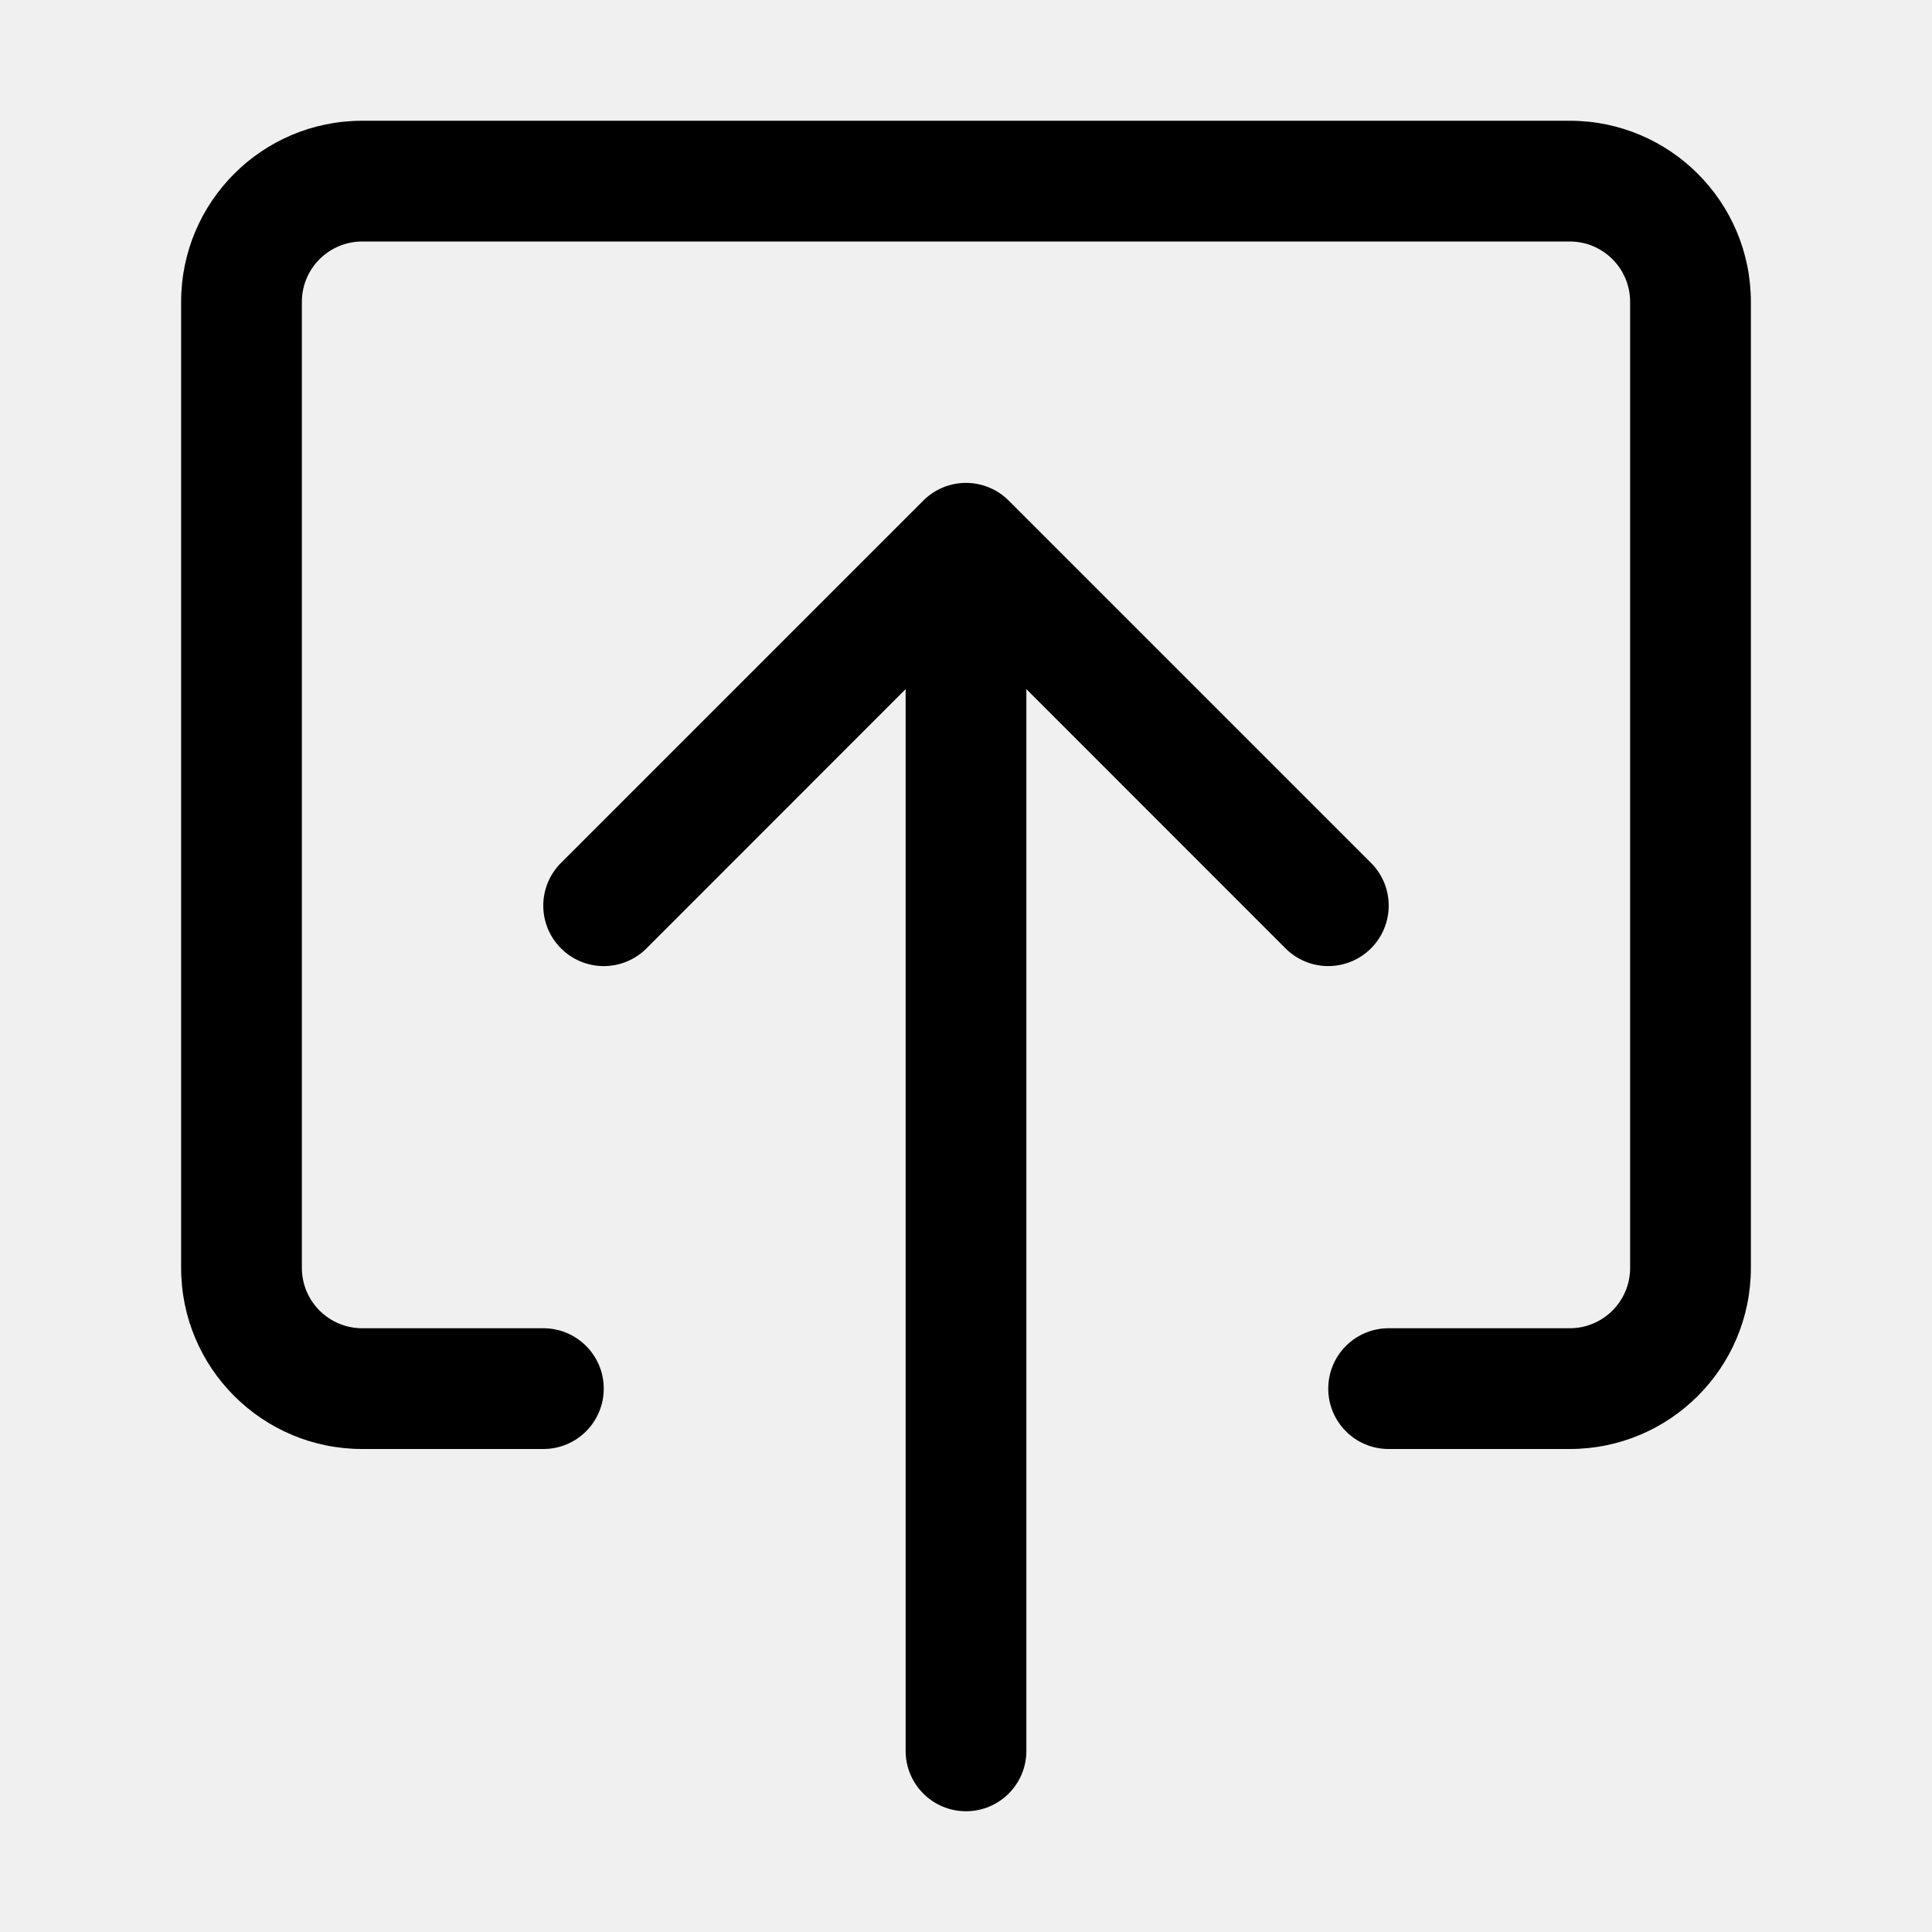
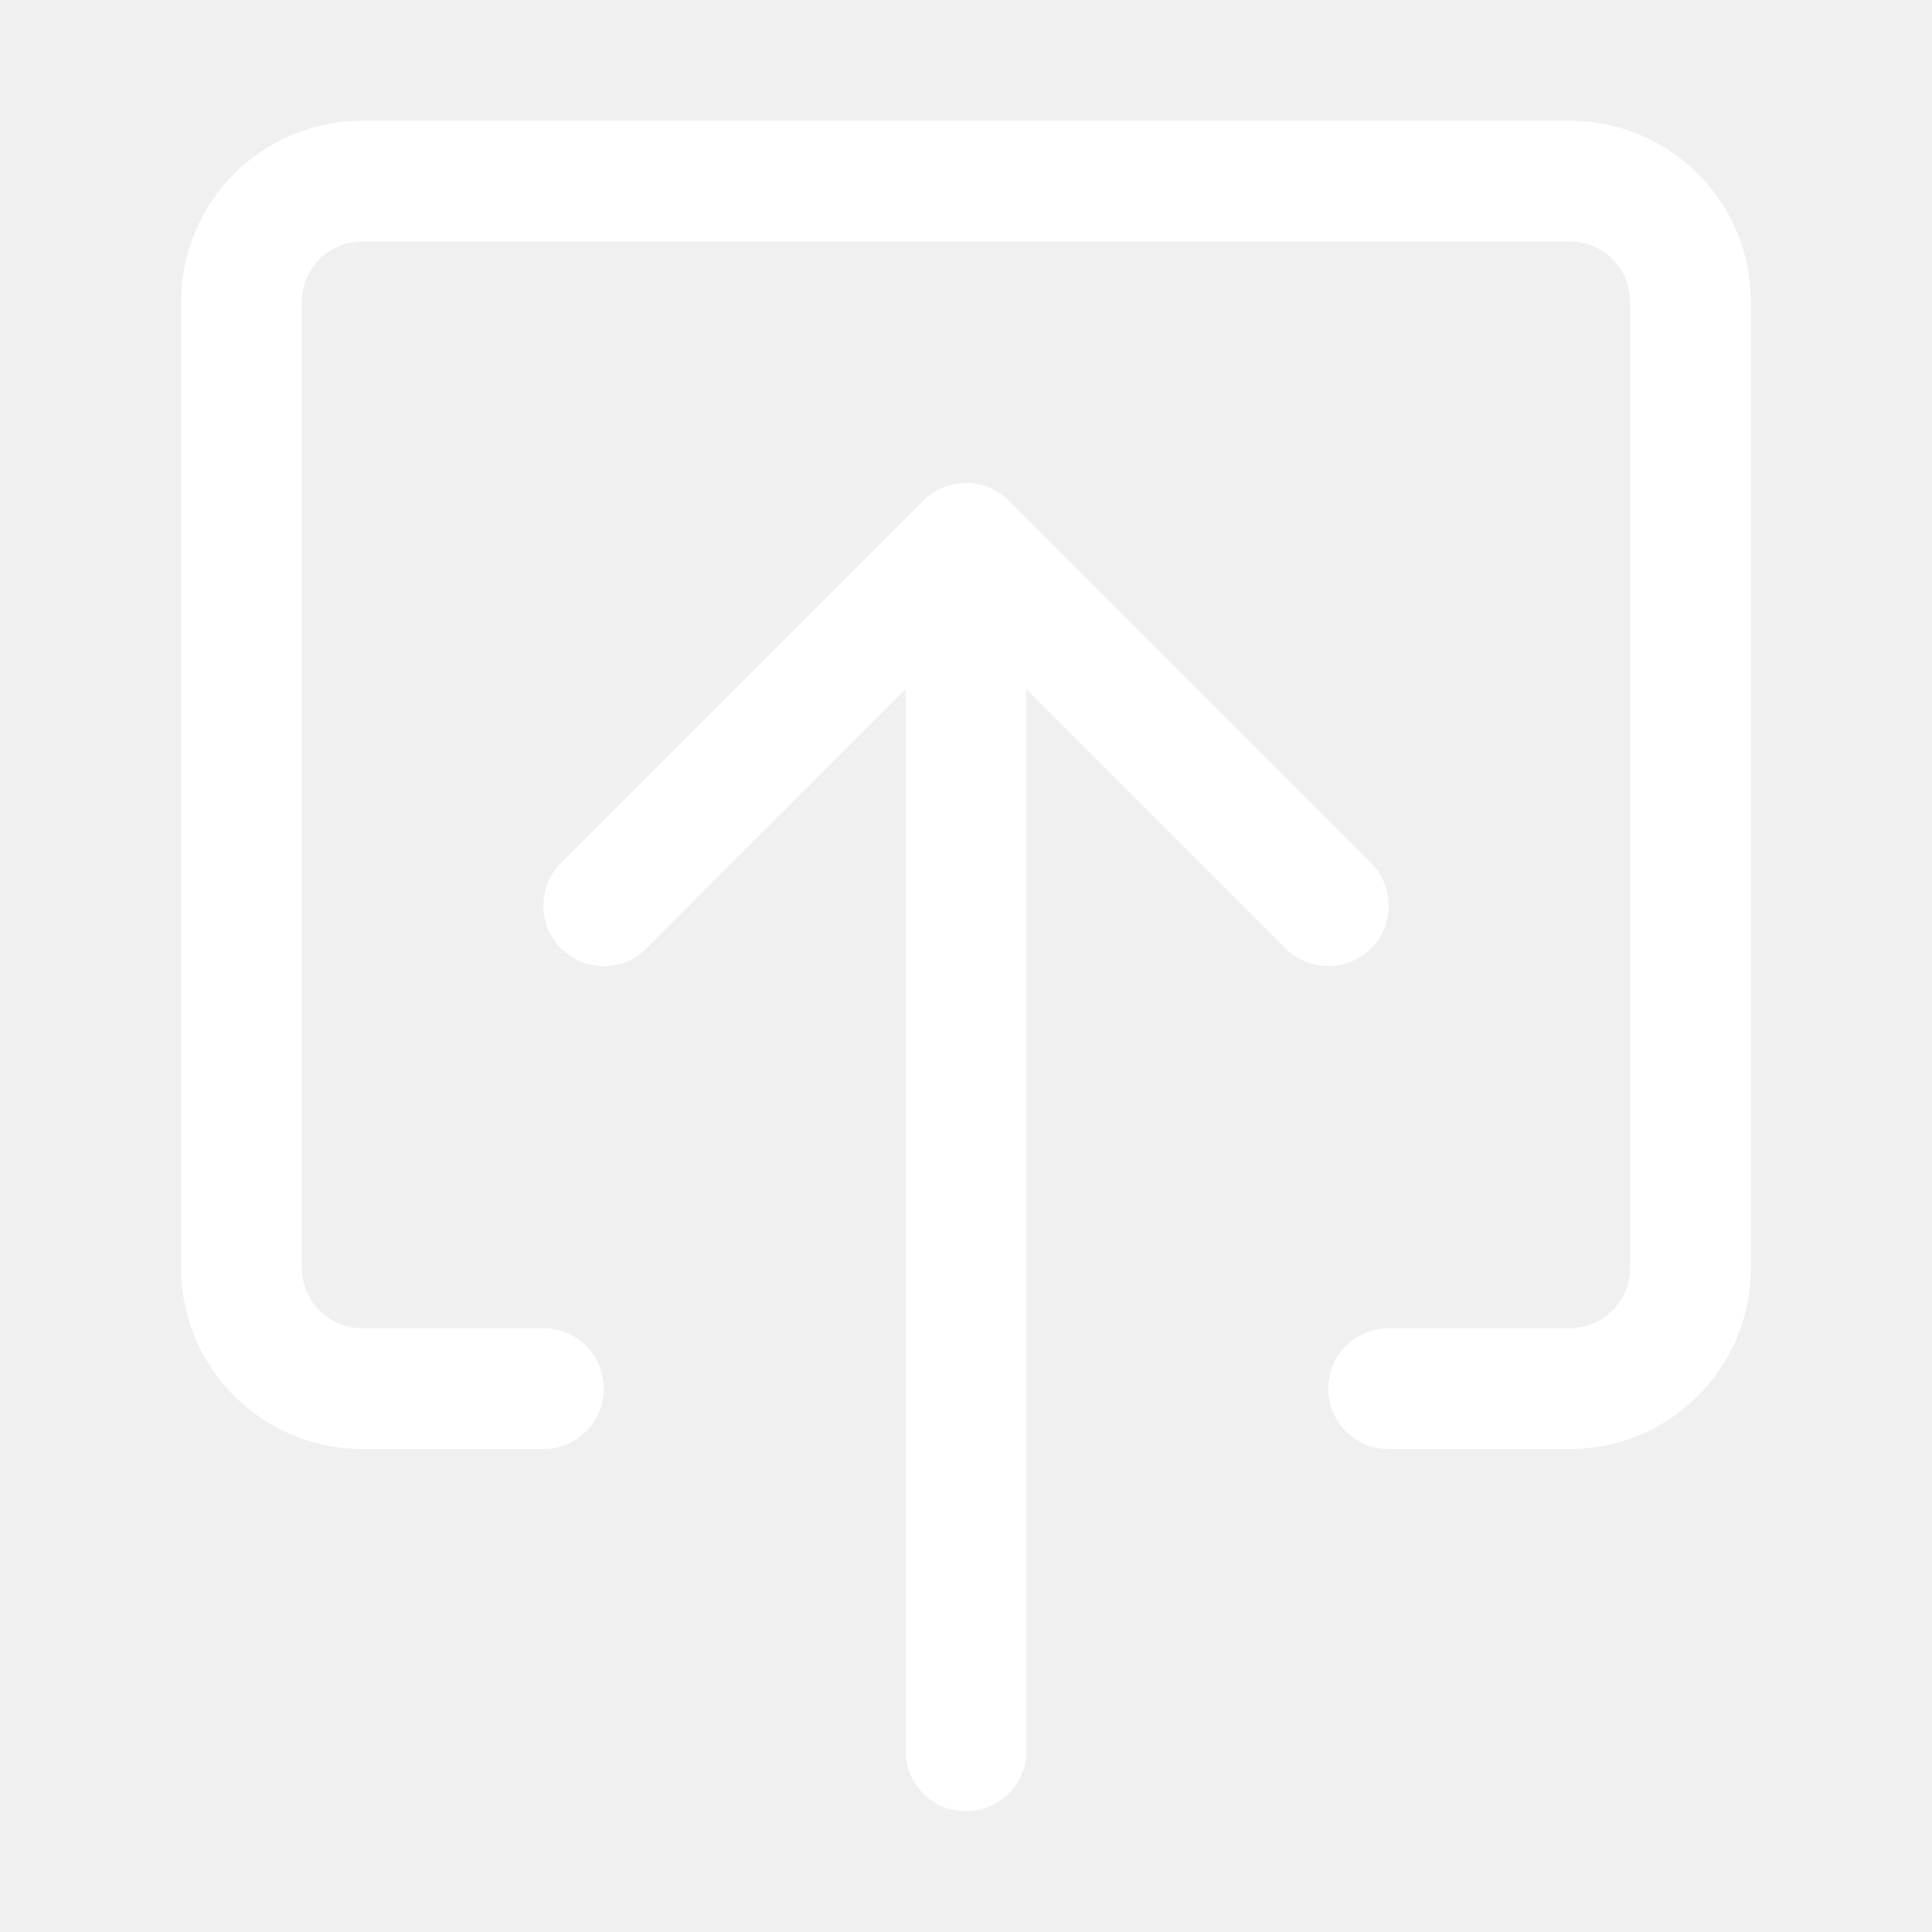
- <svg xmlns="http://www.w3.org/2000/svg" class="bi bi-box-arrow-in-up" width="1em" height="1em" viewBox="0 0 16 16" fill="currentColor">
+ <svg xmlns="http://www.w3.org/2000/svg" class="bi bi-box-arrow-in-up" width="1em" height="1em" viewBox="0 0 16 16" fill="#ffffff">
  <path fill-rule="evenodd" d="M4.646 7.854a.5.5 0 0 0 .708 0L8 5.207l2.646 2.647a.5.5 0 0 0 .708-.708l-3-3a.5.5 0 0 0-.708 0l-3 3a.5.5 0 0 0 0 .708z" />
  <path fill-rule="evenodd" d="M8 15a.5.5 0 0 0 .5-.5v-9a.5.5 0 0 0-1 0v9a.5.5 0 0 0 .5.5z" />
  <path fill-rule="evenodd" d="M1.5 2.5A1.5 1.5 0 0 1 3 1h10a1.5 1.5 0 0 1 1.5 1.5v8A1.5 1.5 0 0 1 13 12h-1.5a.5.5 0 0 1 0-1H13a.5.5 0 0 0 .5-.5v-8A.5.5 0 0 0 13 2H3a.5.5 0 0 0-.5.5v8a.5.5 0 0 0 .5.5h1.5a.5.5 0 0 1 0 1H3a1.5 1.5 0 0 1-1.5-1.5v-8z" />
</svg>
